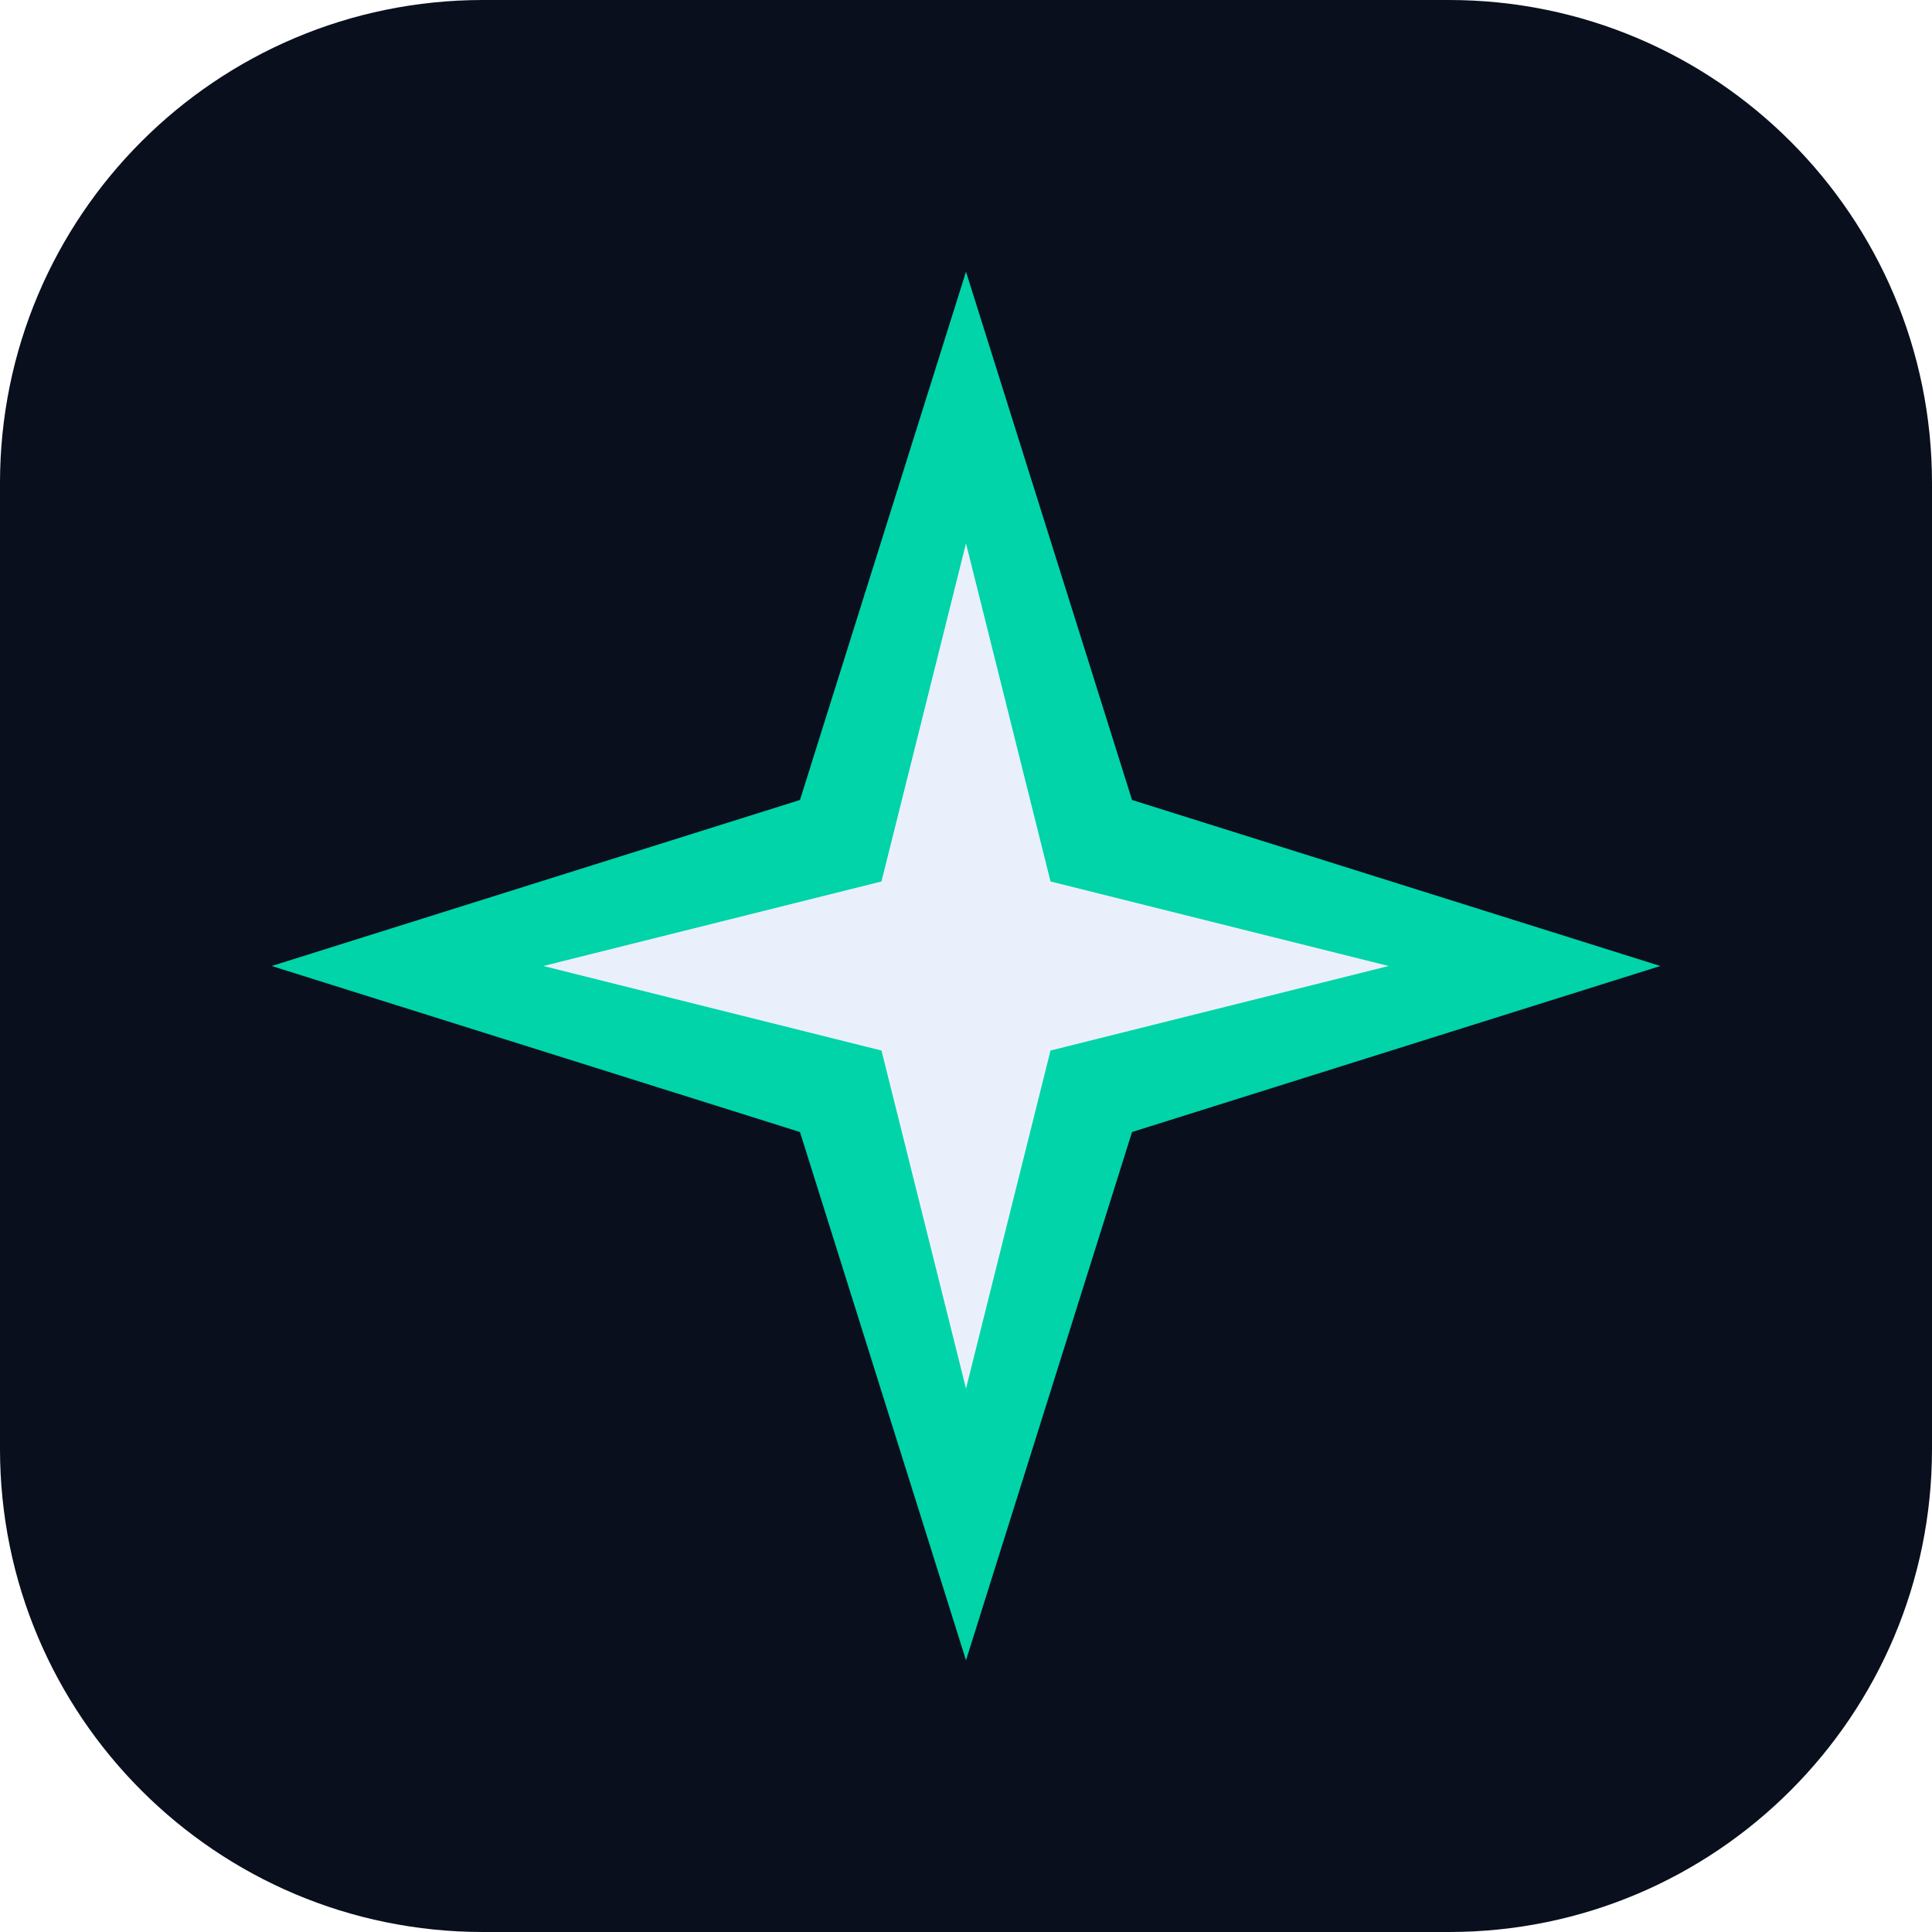
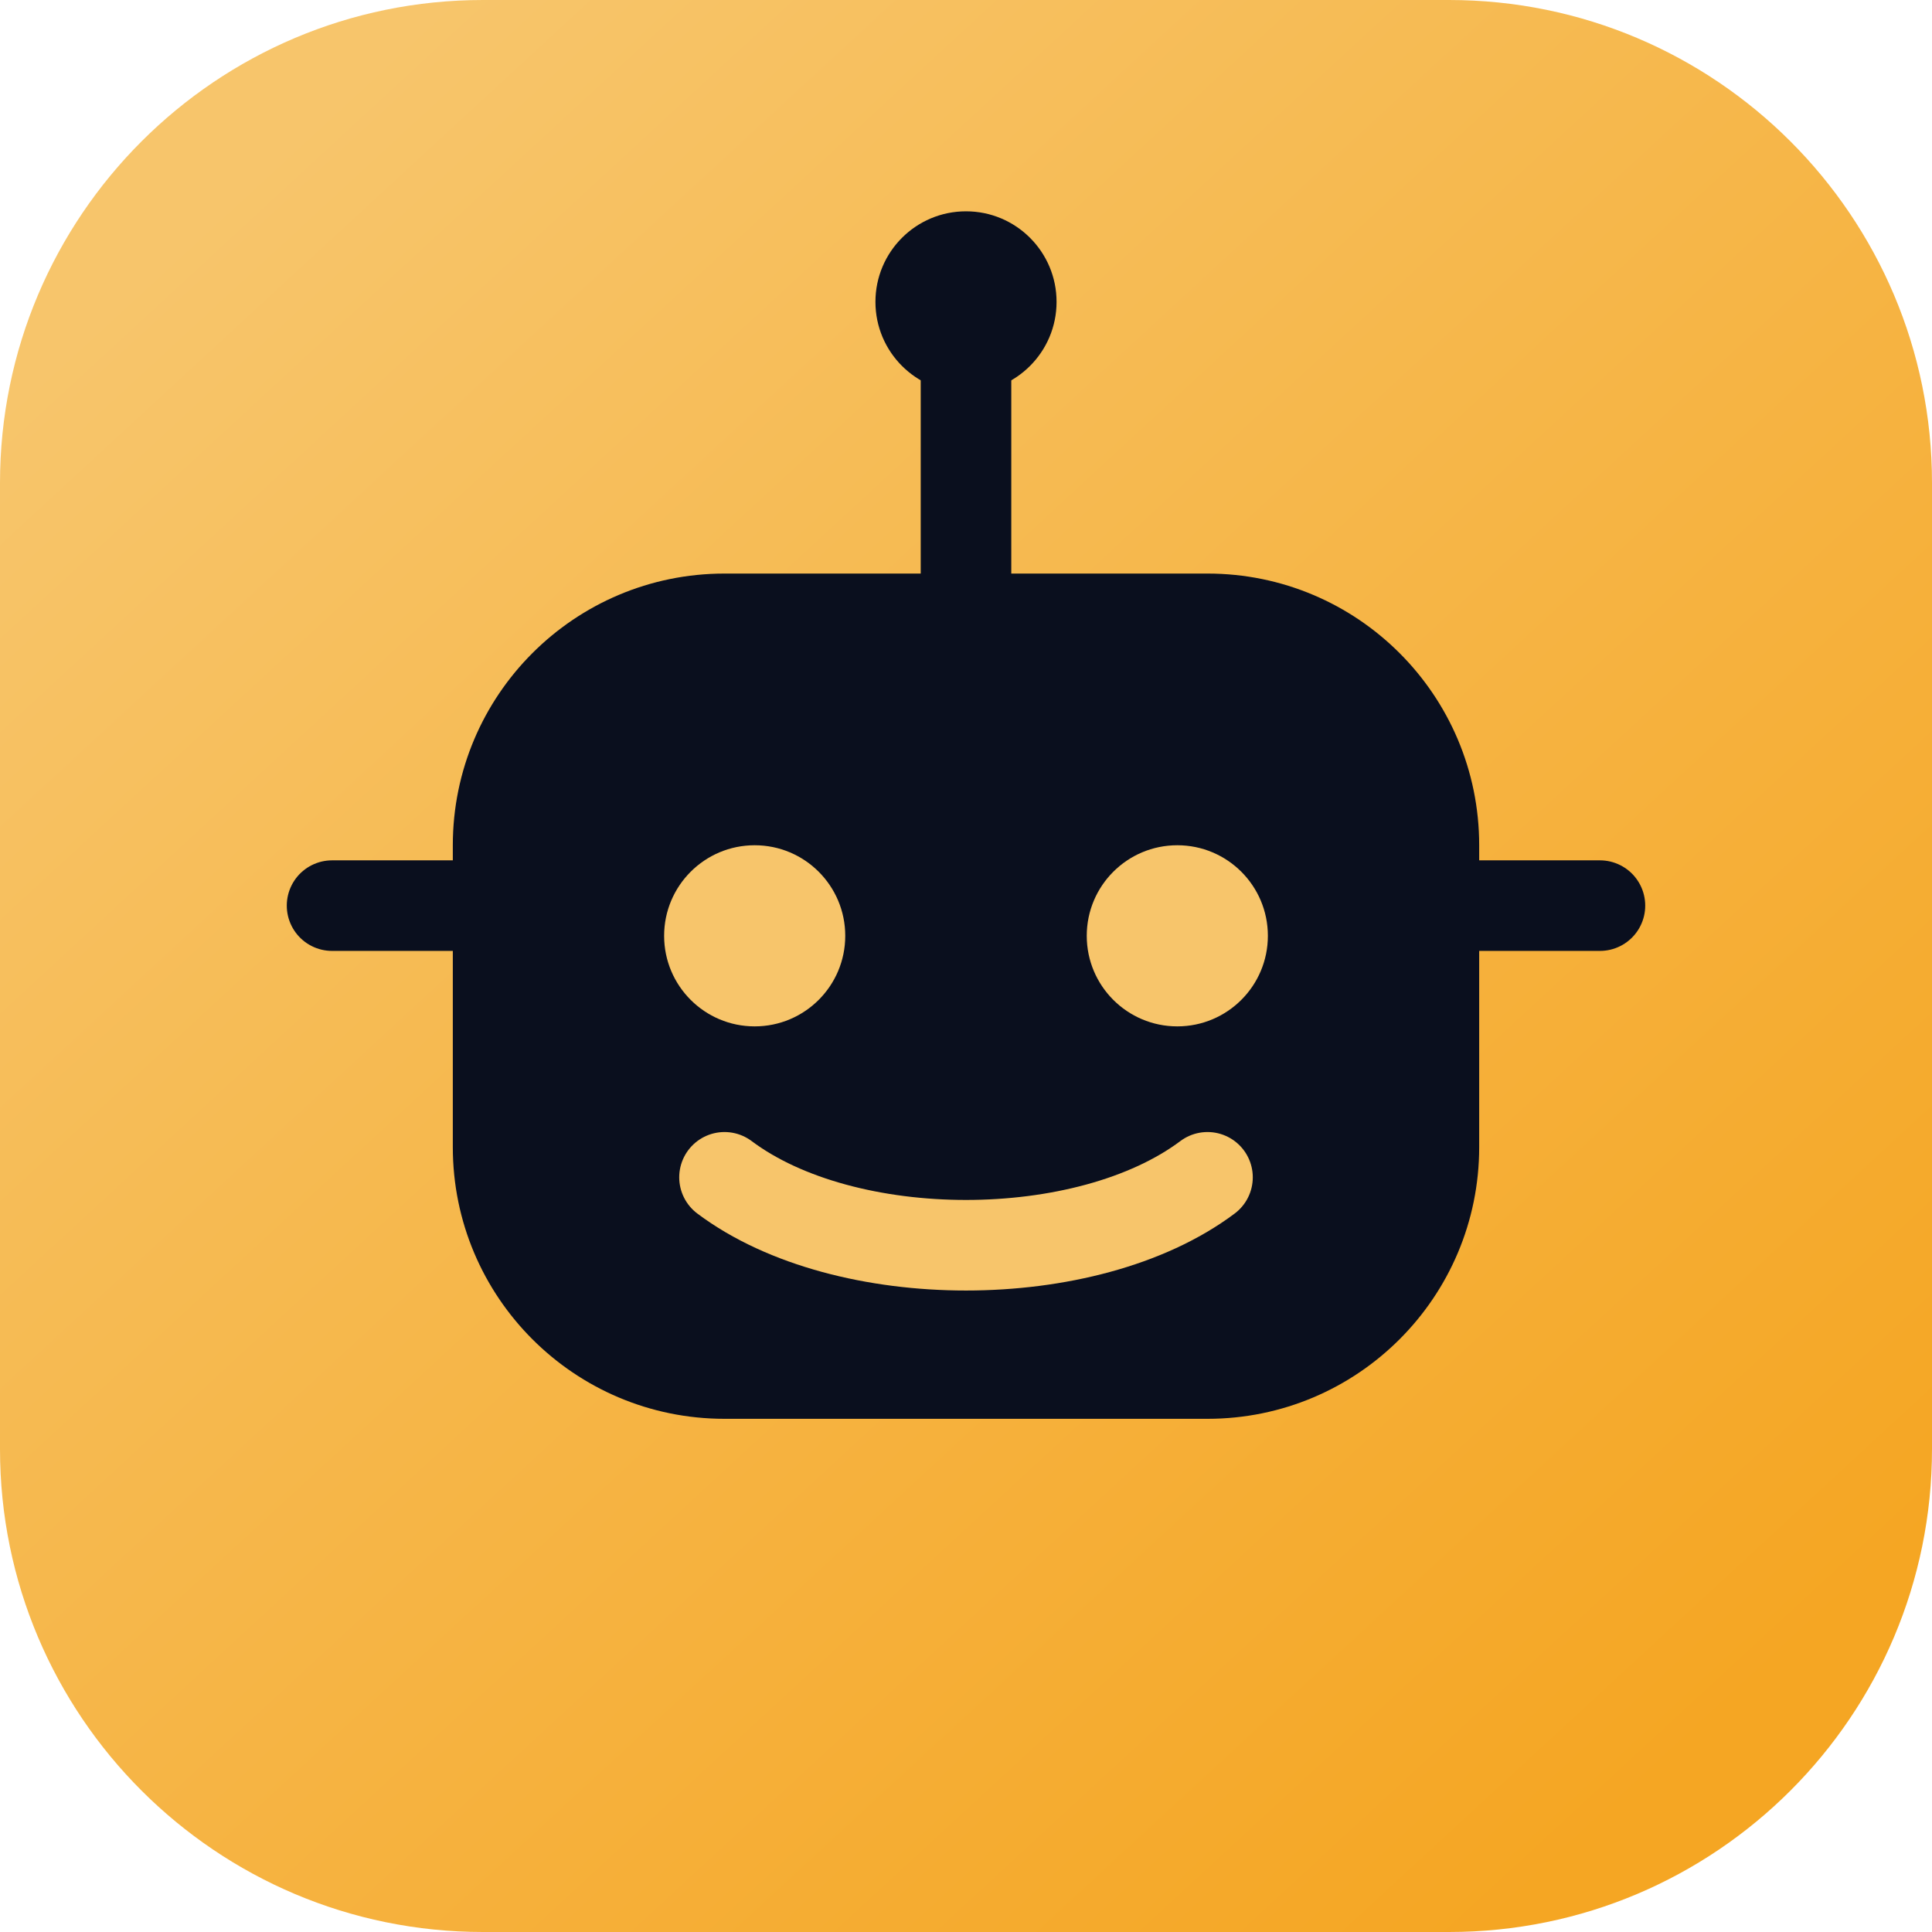
<svg xmlns="http://www.w3.org/2000/svg" viewBox="0 0 64 64" role="img" aria-labelledby="title desc">
-   <rect width="64" height="64" rx="16" fill="#0a0f1e" />
-   <path d="m32 9 5.5 17.5L55 32l-17.5 5.5L32 55l-5.5-17.5L9 32l17.5-5.5L32 9Z" fill="#00d4a8" />
-   <path d="m32 18 2.8 11.2L46 32l-11.2 2.8L32 46l-2.8-11.2L18 32l11.2-2.8L32 18Z" fill="#eaf0fb" />
+   <defs>
+     <linearGradient id="brand" x1="8" y1="6" x2="56" y2="58" gradientUnits="userSpaceOnUse">
+       <stop stop-color="#f7c56b" />
+       <stop offset="1" stop-color="#f5a623" />
+     </linearGradient>
+   </defs>
+   <rect width="64" height="64" rx="16" fill="url(#brand)" />
+   <path d="M32 12v7" fill="none" stroke="#0a0f1e" stroke-linecap="round" stroke-width="3" />
+   <circle cx="32" cy="10" r="3" fill="#0a0f1e" />
+   <rect x="15" y="19" width="34" height="28" rx="9" fill="#0a0f1e" />
+   <circle cx="25" cy="31" r="3" fill="#f7c56b" />
+   <circle cx="39" cy="31" r="3" fill="#f7c56b" />
+   <path d="M24 39c4 3 12 3 16 0" fill="none" stroke="#f7c56b" stroke-linecap="round" stroke-width="3" />
+   <path d="M11 30h4M49 30h4" fill="none" stroke="#0a0f1e" stroke-linecap="round" stroke-width="3" />
</svg>
